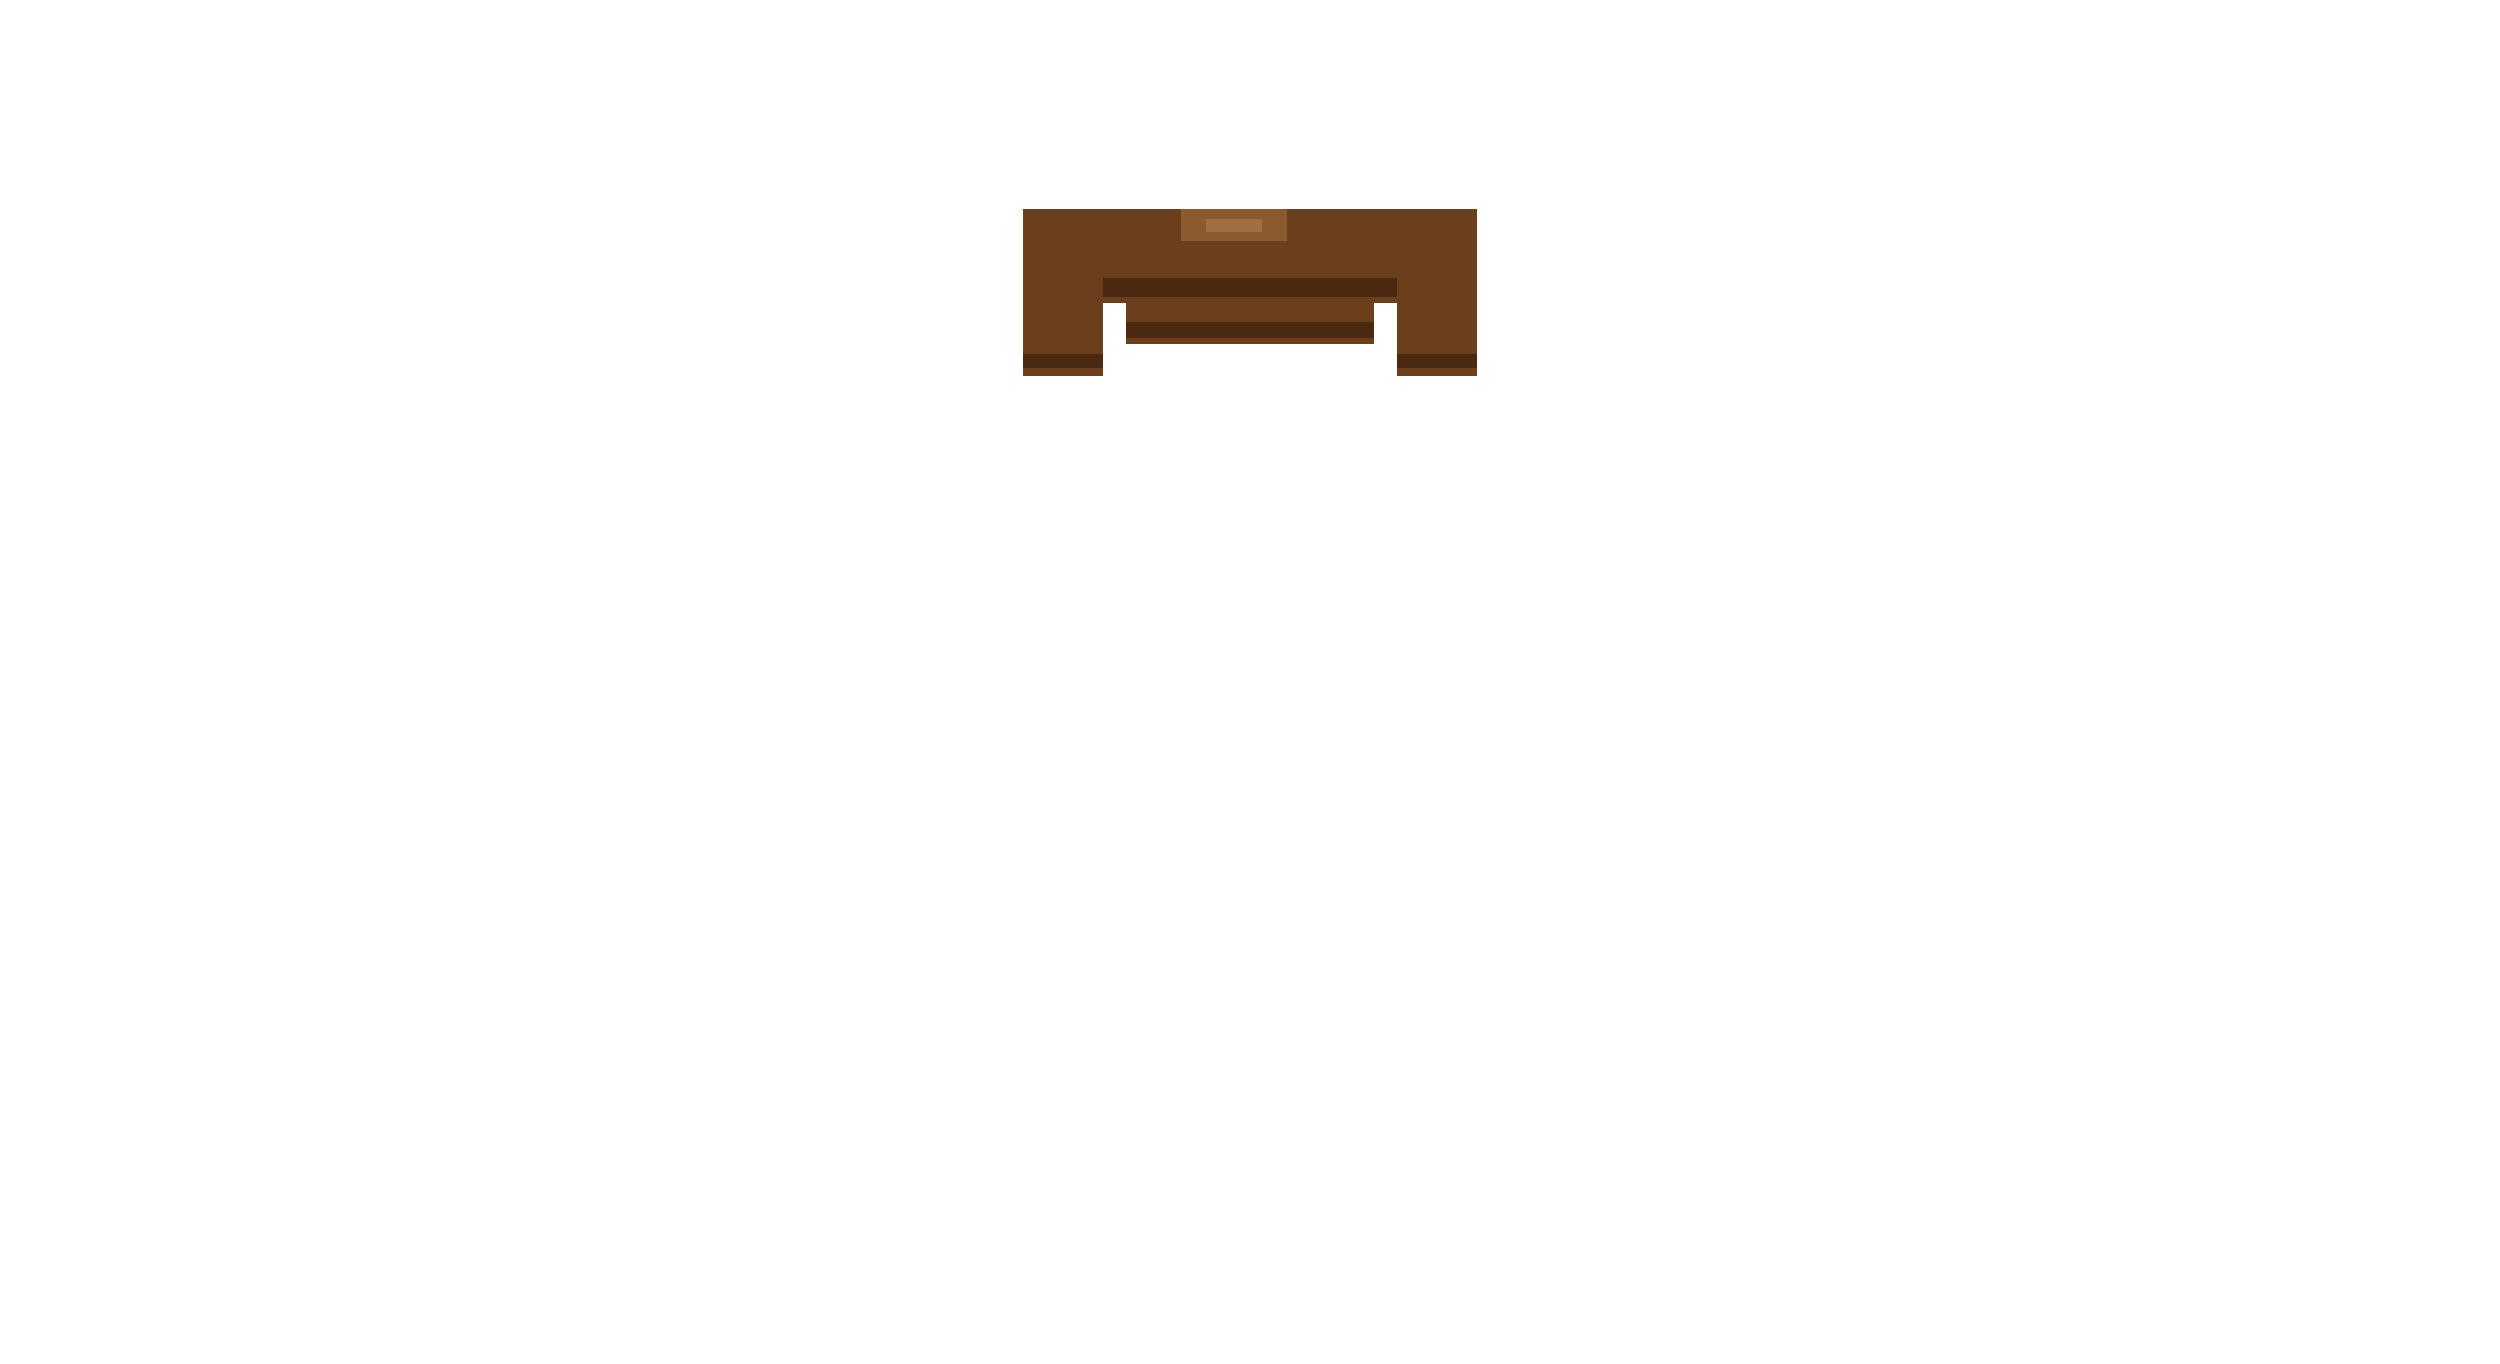
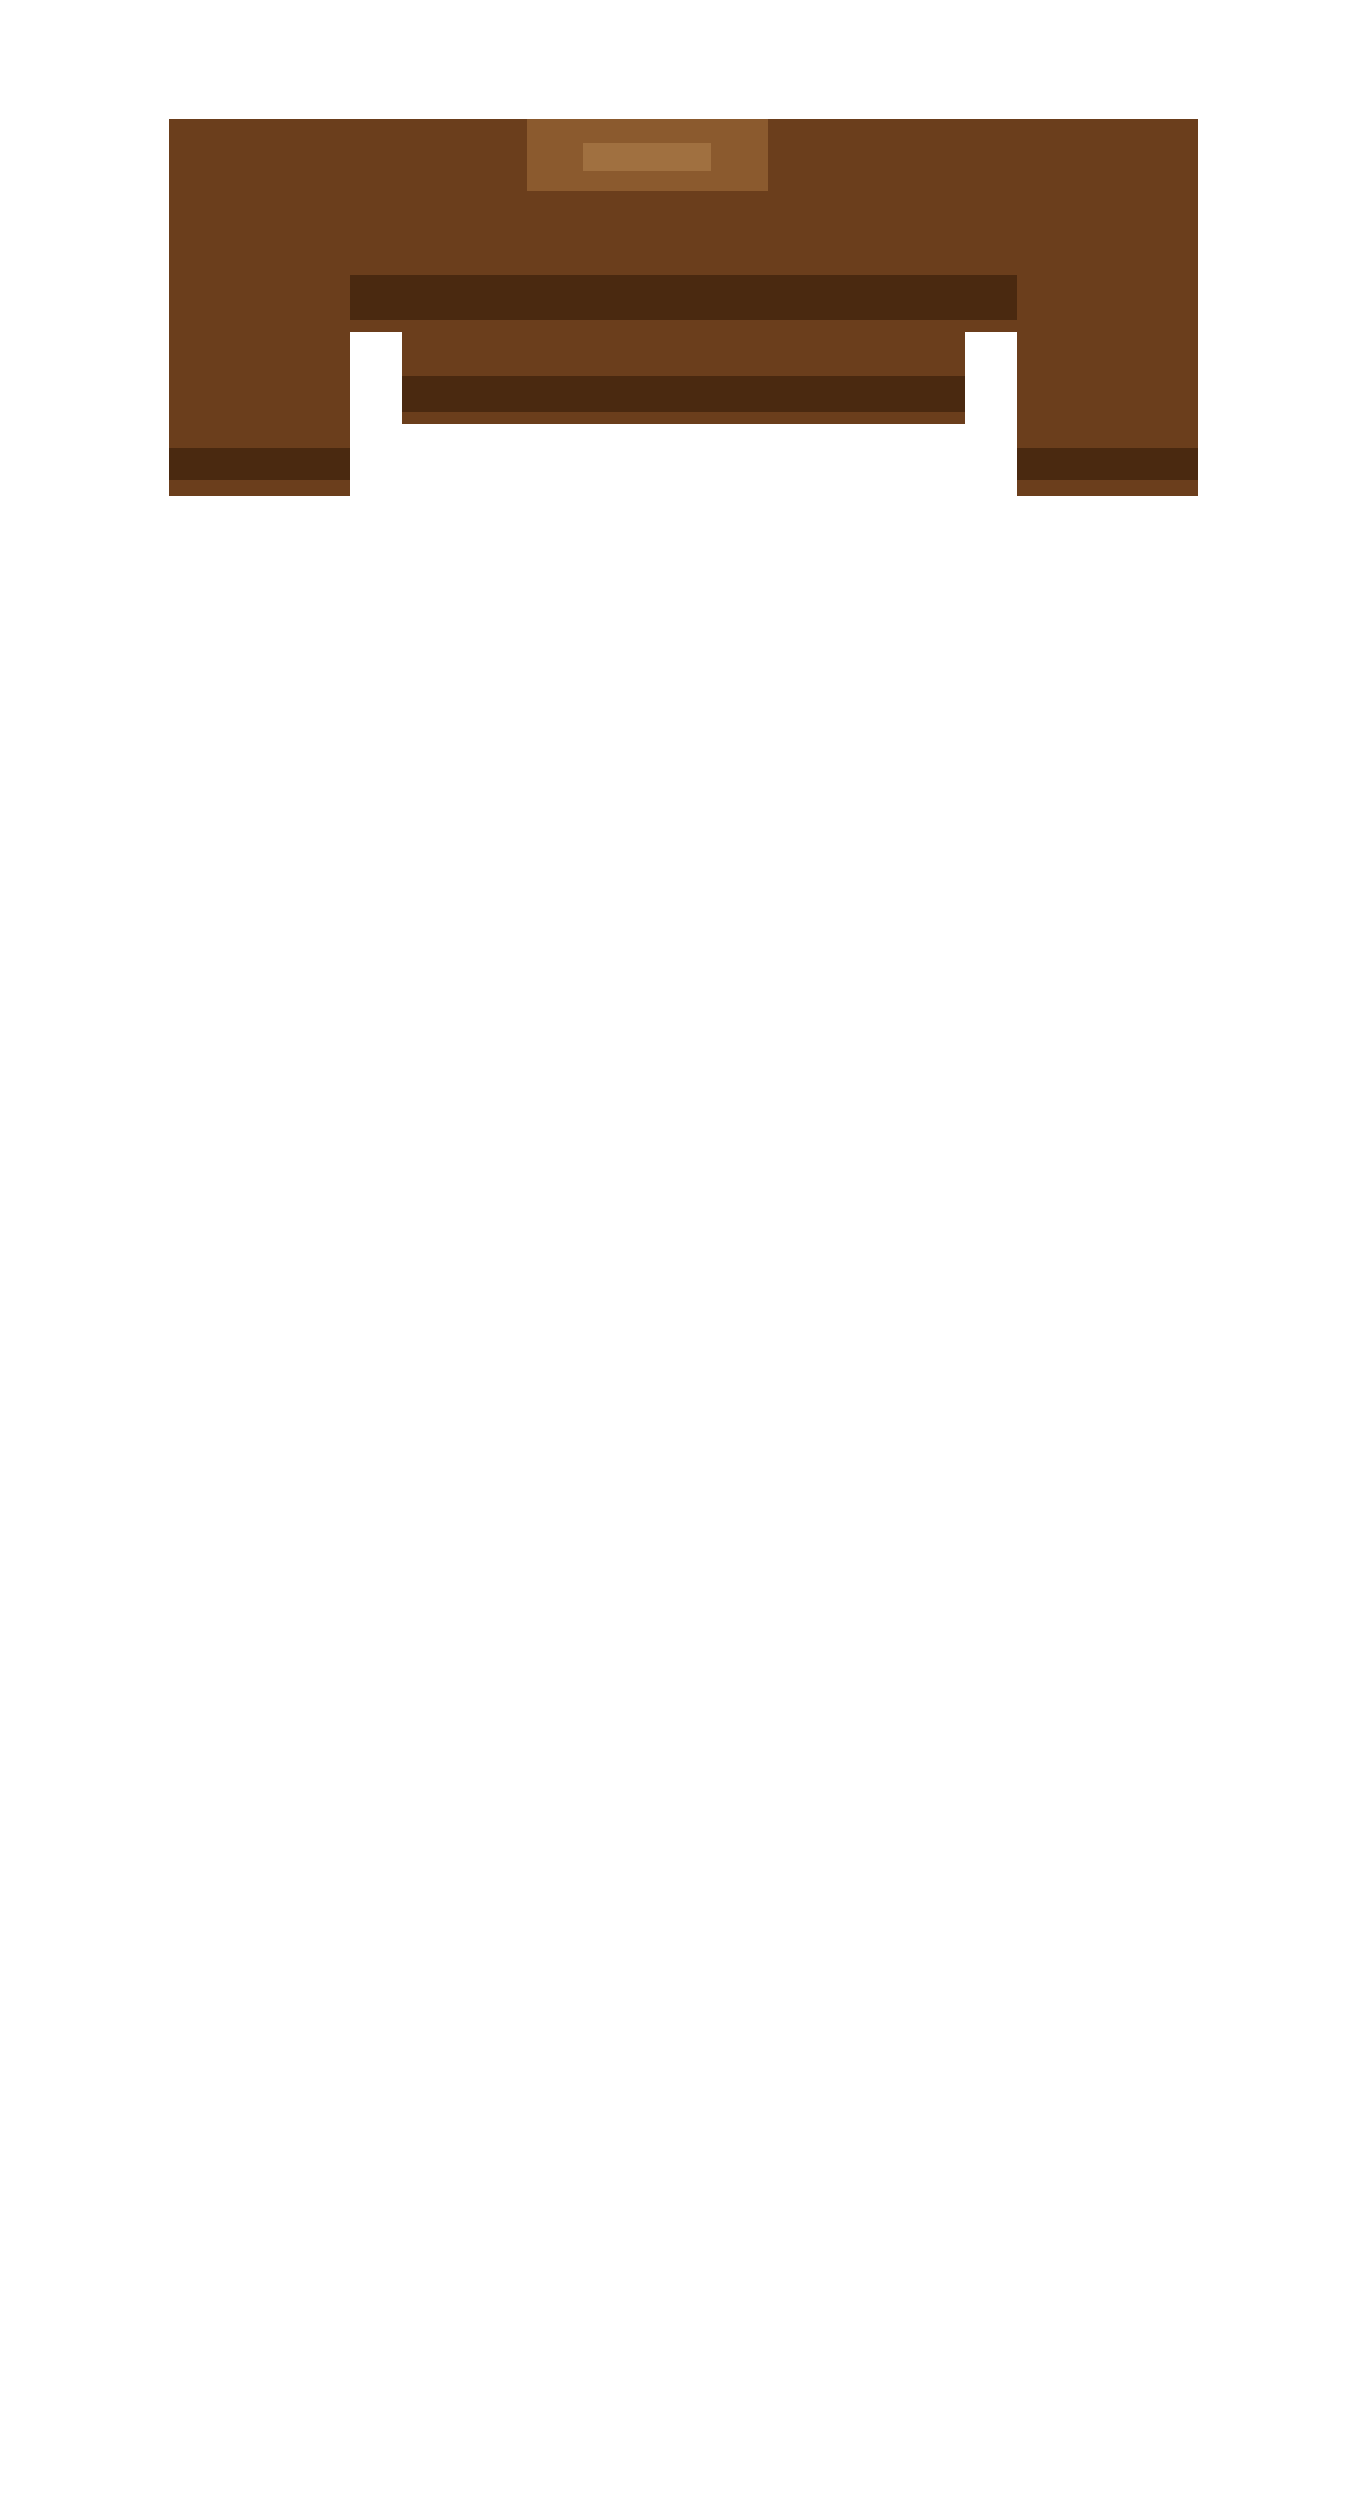
- <svg xmlns="http://www.w3.org/2000/svg" viewBox="0 0 2816 1536" shape-rendering="crispEdges">
+ <svg xmlns="http://www.w3.org/2000/svg" viewBox="1068 176 680 1244" shape-rendering="crispEdges">
  <rect x="1220" y="235" width="376" height="106" fill="#6B3E1C" />
  <rect x="1330" y="235" width="120" height="36" fill="#8B5A2E" />
  <rect x="1358" y="247" width="64" height="14" fill="#A07040" />
  <rect x="1220" y="313" width="376" height="22" fill="#4A2910" />
  <rect x="1152" y="235" width="90" height="188" fill="#6B3E1C" />
  <rect x="1152" y="399" width="90" height="16" fill="#4A2910" />
  <rect x="1574" y="235" width="90" height="188" fill="#6B3E1C" />
  <rect x="1574" y="399" width="90" height="16" fill="#4A2910" />
  <rect x="1268" y="335" width="280" height="52" fill="#6B3E1C" />
  <rect x="1268" y="363" width="280" height="18" fill="#4A2910" />
</svg>
